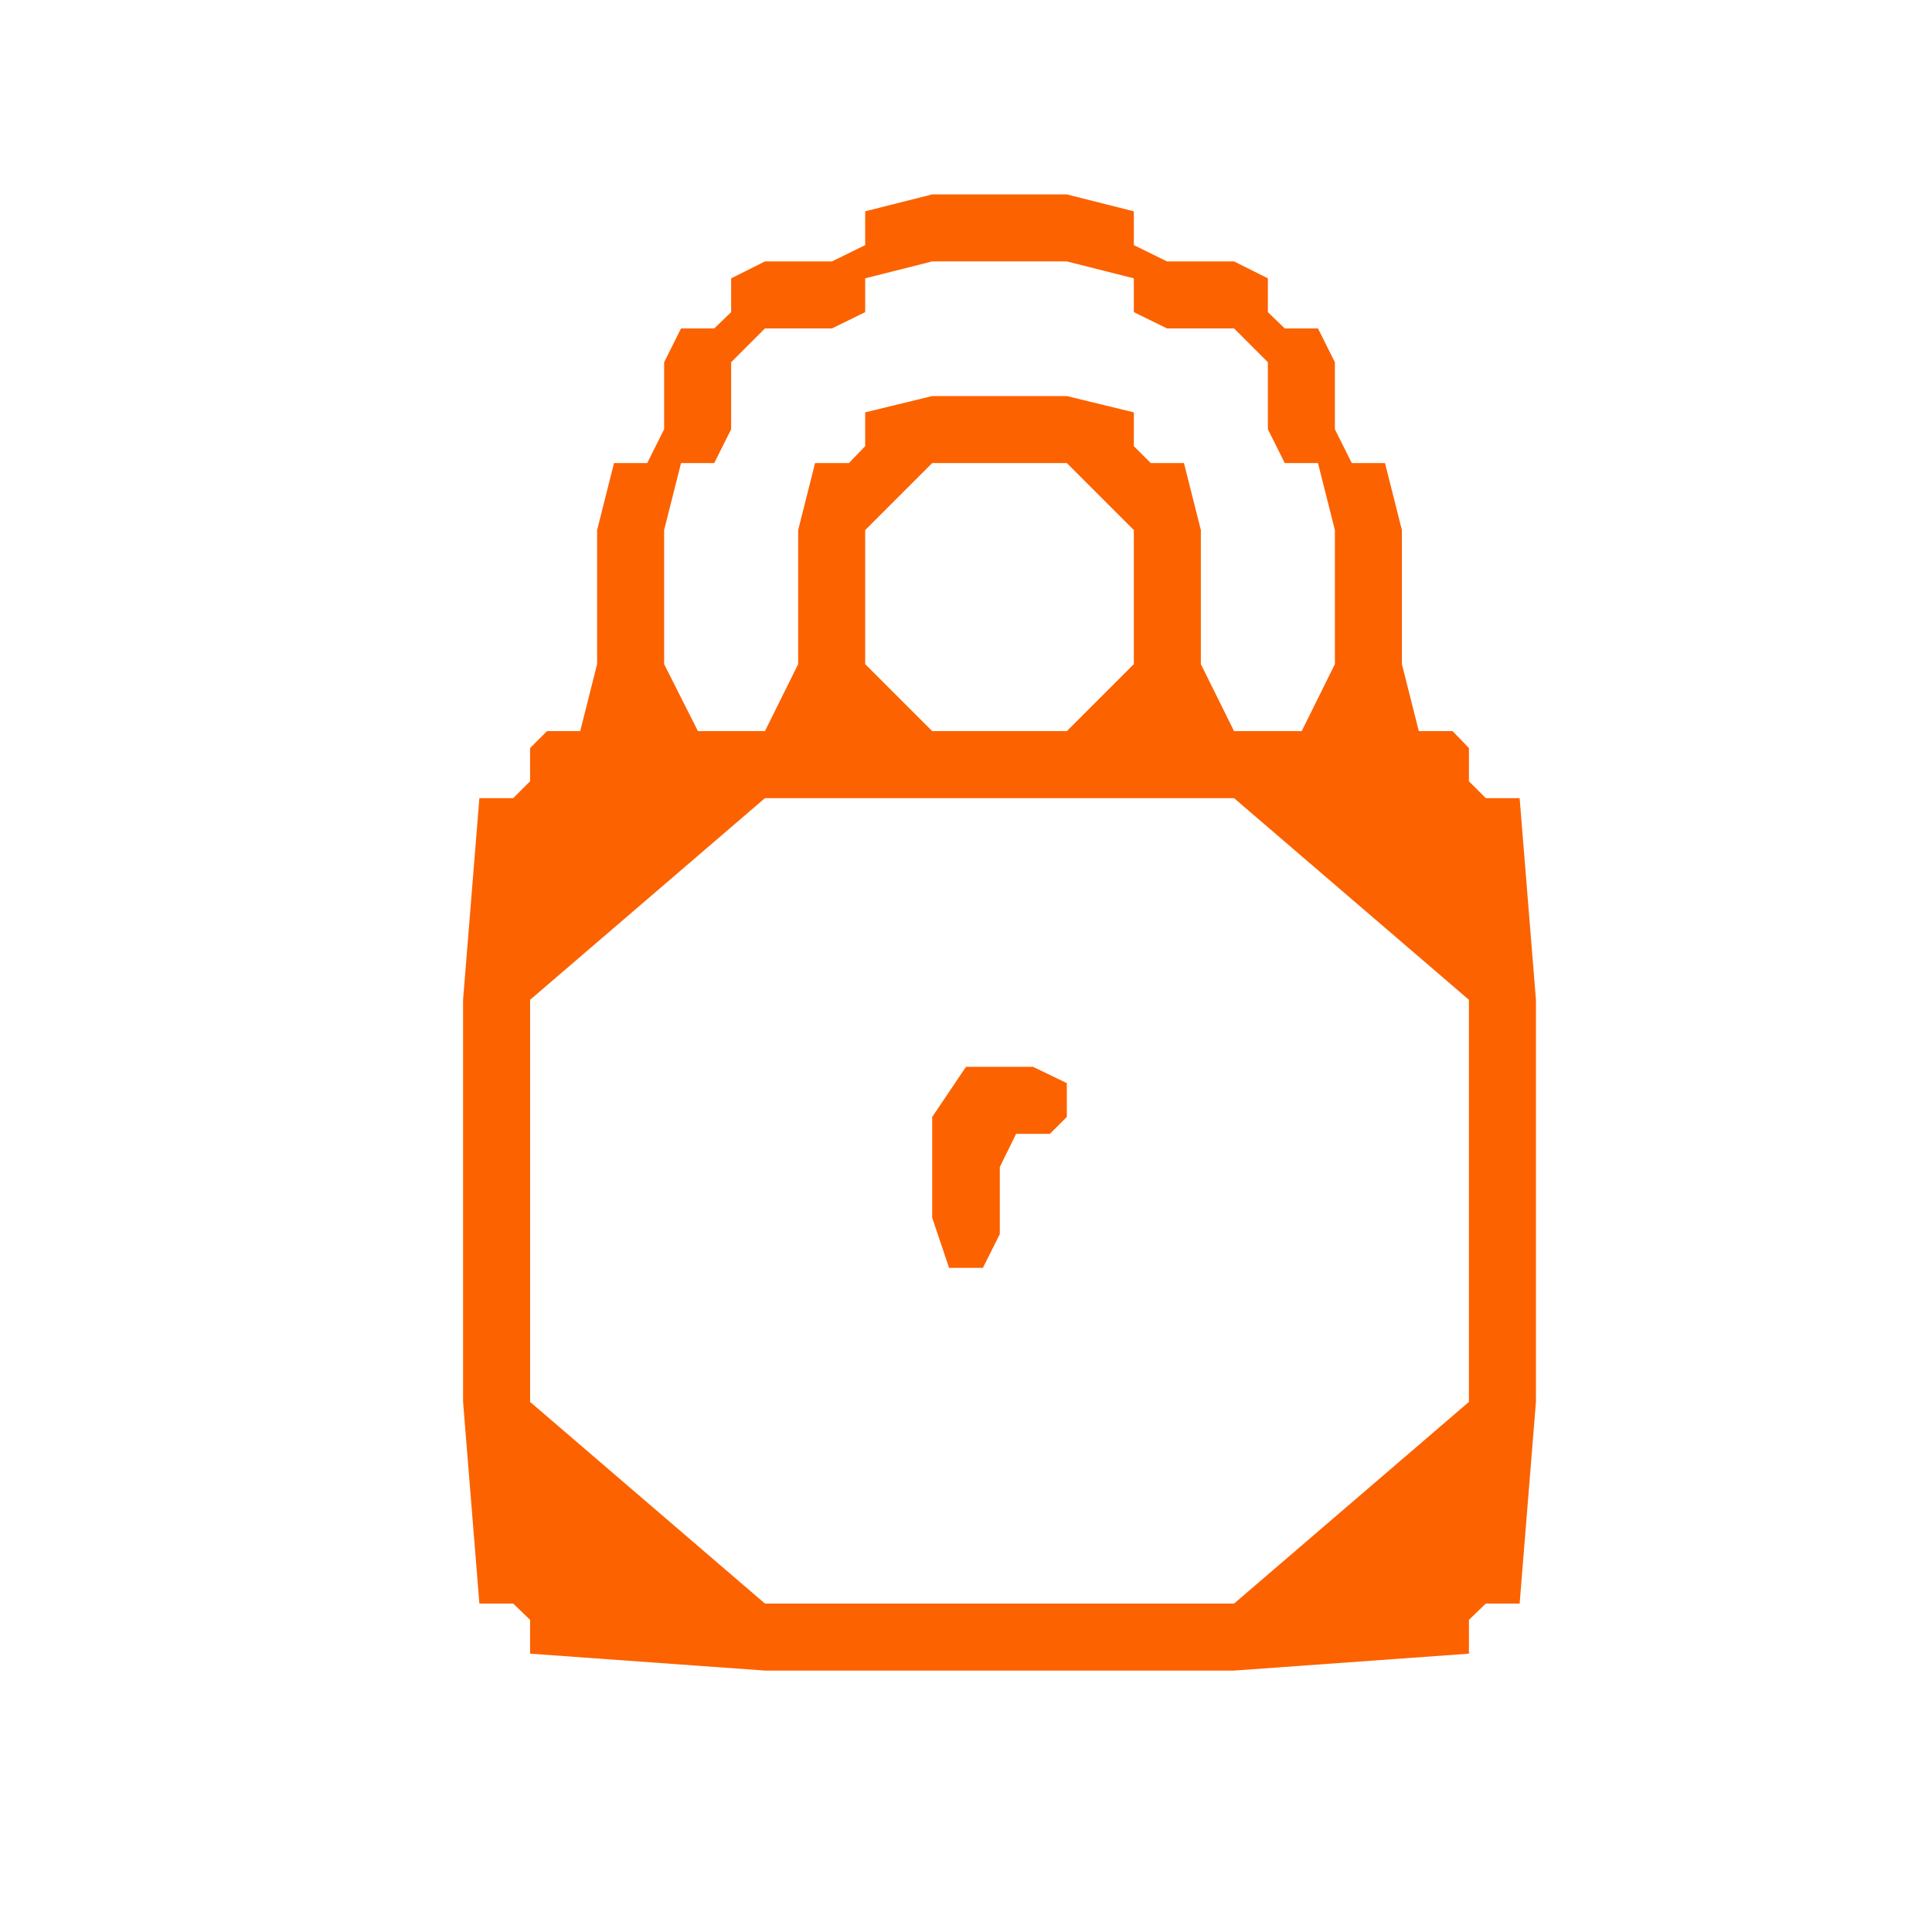
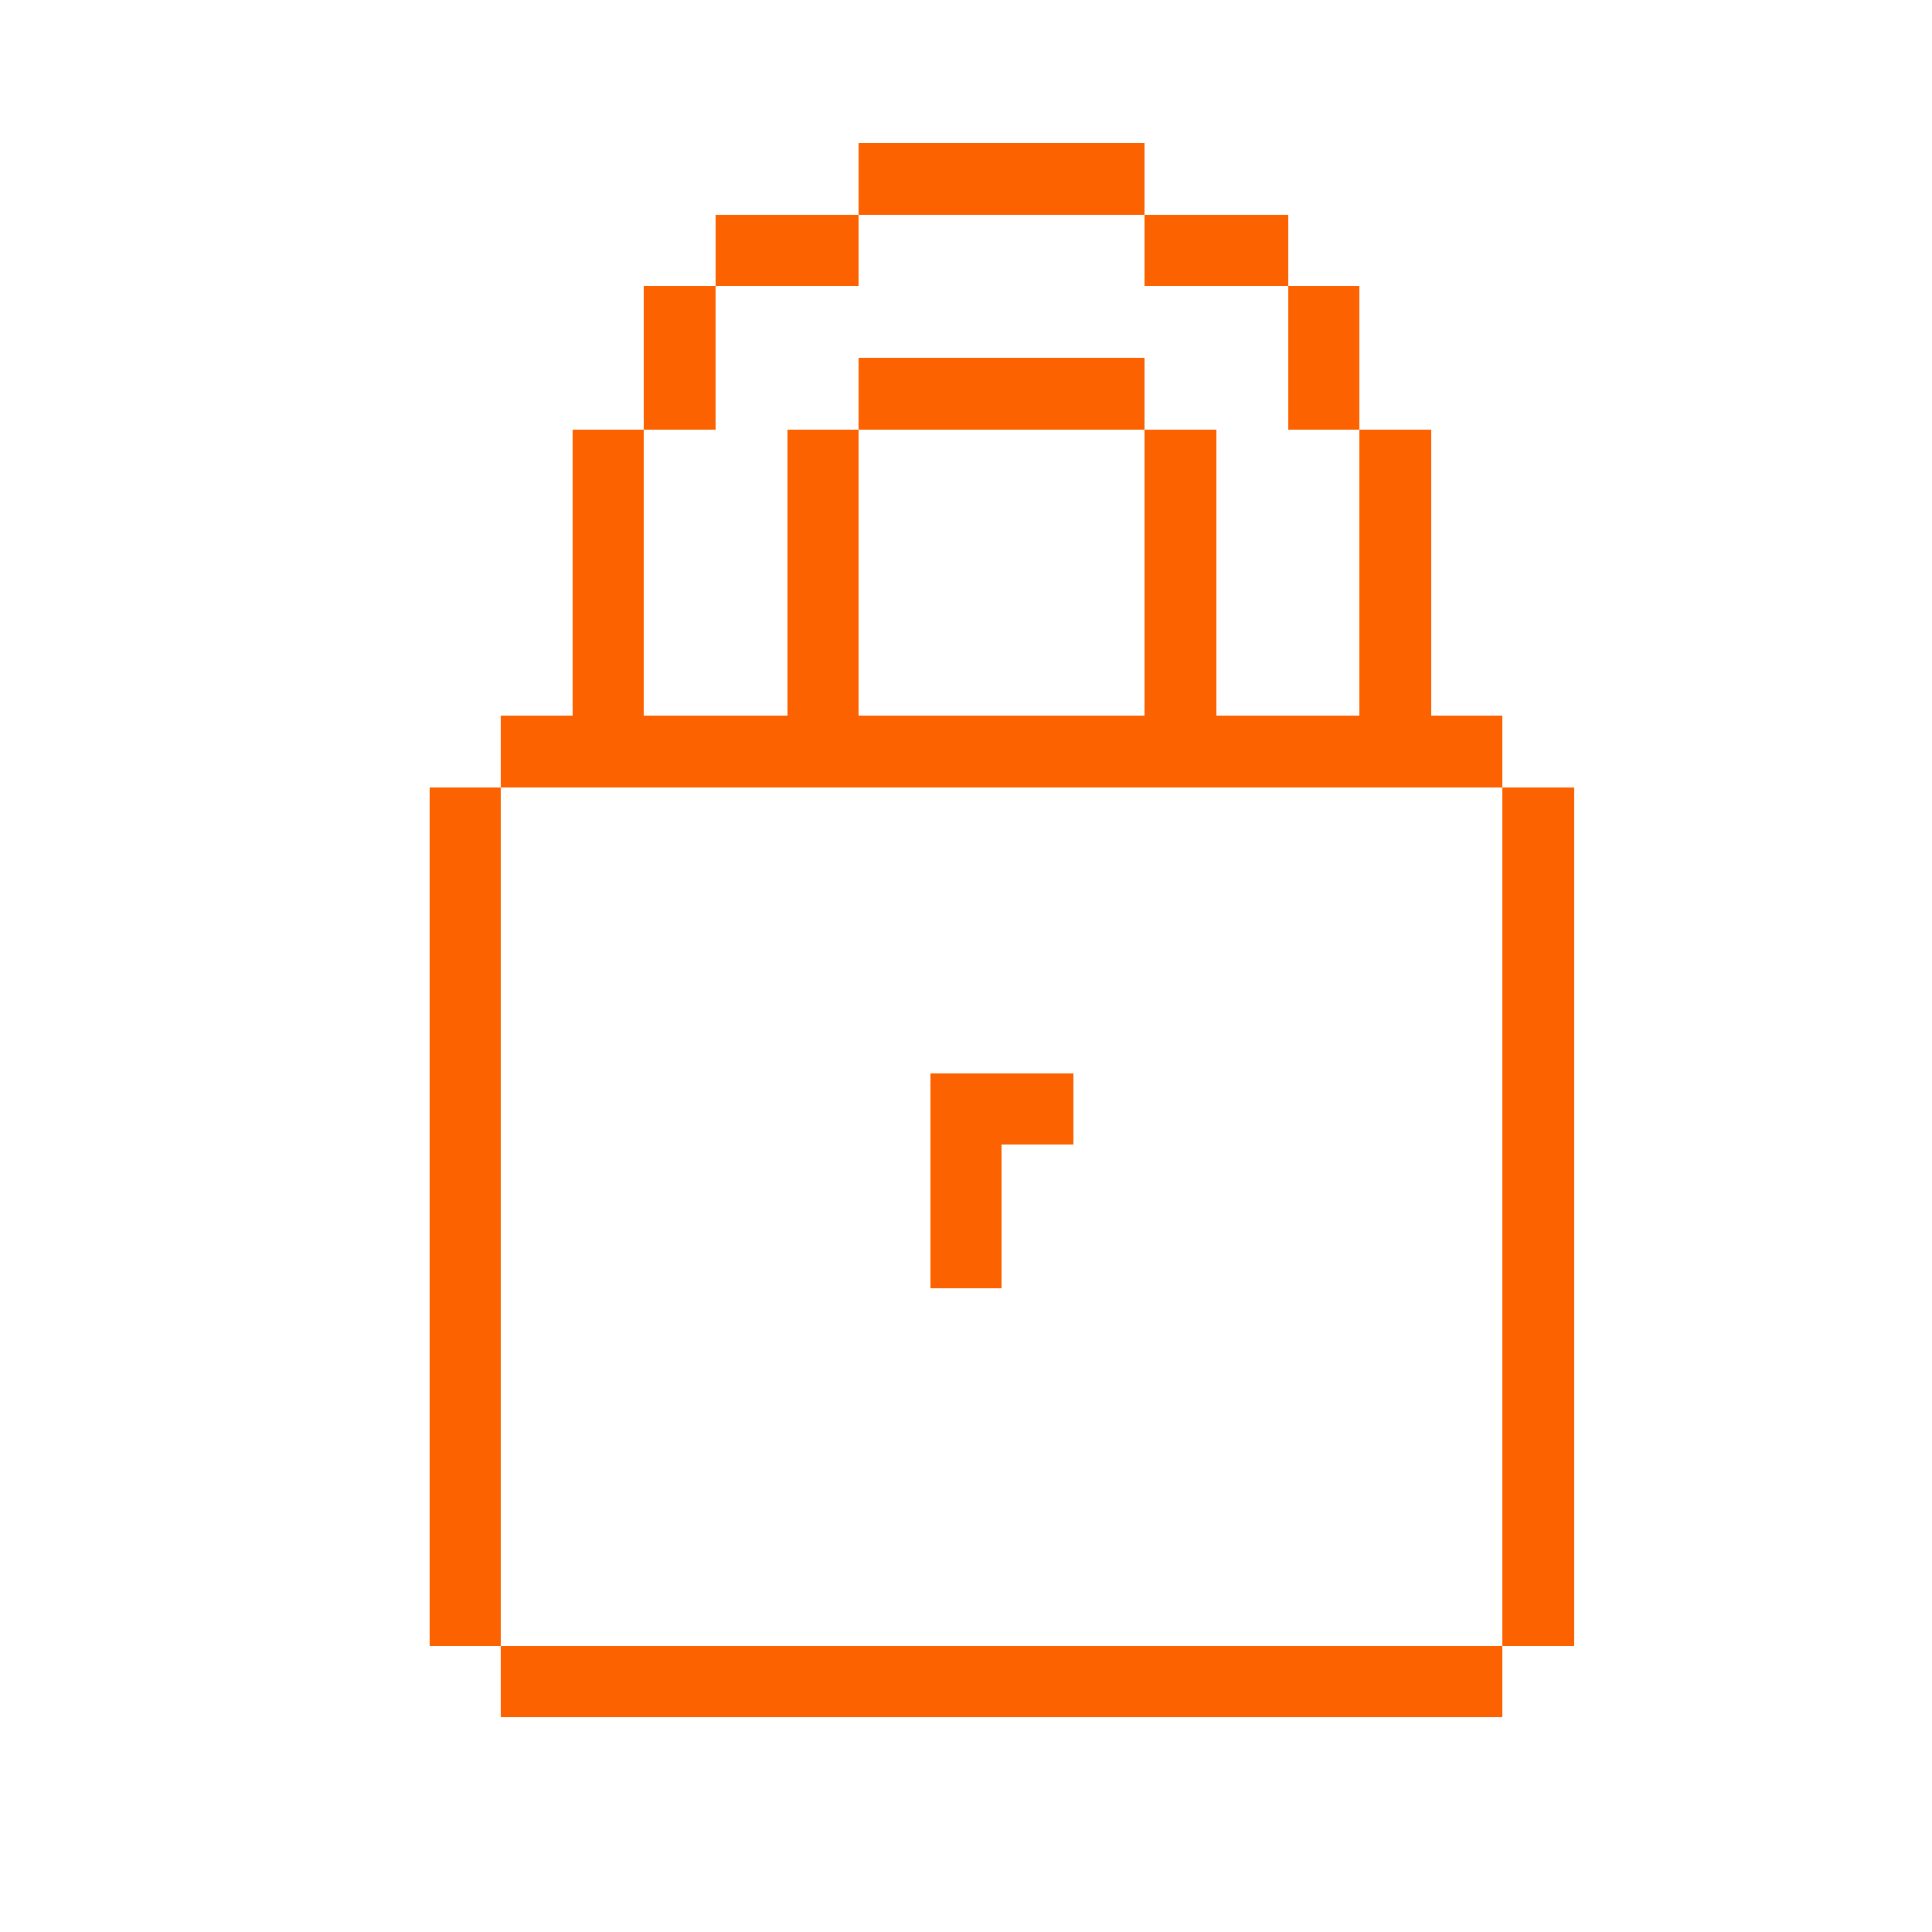
- <svg xmlns="http://www.w3.org/2000/svg" viewBox="0 0 32 32" width="32" height="32" fill="#fc6200" fill-rule="evenodd" aria-hidden="true">
-   <path d="M12.67 26.56L20.44 26.56L24.33 23.22L24.33 16.56L20.44 13.22L12.67 13.22L8.78 16.56L8.78 23.22ZM7.94 13.22L8.5 13.22L8.78 12.94L8.78 12.39L9.06 12.11L9.61 12.11L9.89 11L9.89 8.78L10.17 7.67L10.72 7.67L11 7.11L11 6L11.28 5.44L11.83 5.44L12.11 5.17L12.11 4.61L12.67 4.33L13.78 4.33L14.33 4.06L14.33 3.5L15.44 3.22L17.67 3.22L18.78 3.5L18.78 4.06L19.33 4.33L20.44 4.33L21 4.61L21 5.17L21.28 5.44L21.83 5.44L22.11 6L22.11 7.11L22.39 7.67L22.94 7.67L23.22 8.78L23.22 11L23.5 12.11L24.06 12.11L24.33 12.39L24.33 12.94L24.61 13.22L25.17 13.22L25.44 16.56L25.44 23.22L25.17 26.56L24.61 26.56L24.33 26.83L24.33 27.39L20.44 27.67L12.67 27.67L8.78 27.39L8.78 26.83L8.5 26.56L7.94 26.56L7.67 23.22L7.67 16.56ZM20.44 5.44L19.33 5.44L18.78 5.17L18.78 4.61L17.67 4.33L15.44 4.33L14.33 4.61L14.33 5.17L13.78 5.44L12.67 5.44L12.11 6L12.11 7.11L11.83 7.67L11.28 7.67L11 8.78L11 11L11.56 12.11L12.67 12.11L13.22 11L13.22 8.78L13.5 7.67L14.06 7.67L14.33 7.39L14.33 6.83L15.44 6.56L17.67 6.56L18.78 6.83L18.78 7.39L19.06 7.67L19.61 7.67L19.89 8.78L19.89 11L20.44 12.11L21.56 12.11L22.11 11L22.11 8.78L21.83 7.67L21.28 7.67L21 7.11L21 6ZM17.67 7.67L15.44 7.67L14.33 8.78L14.33 11L15.44 12.11L17.67 12.11L18.78 11L18.78 8.78ZM16.28 21L15.72 21L15.44 20.17L15.44 18.5L16 17.67L17.11 17.67L17.67 17.94L17.67 18.5L17.39 18.78L16.83 18.78L16.56 19.33L16.56 20.44Z" />
+ <svg xmlns="http://www.w3.org/2000/svg" viewBox="0 0 27 27" width="32" height="32" fill="#fc6200" fill-rule="evenodd" shape-rendering="crispEdges" aria-hidden="true">
+   <path d="M7 23L21 23L21 11L7 11ZM6 11L7 11L7 10L8 10L8 6L9 6L9 4L10 4L10 3L12 3L12 2L16 2L16 3L18 3L18 4L19 4L19 6L20 6L20 10L21 10L21 11L22 11L22 23L21 23L21 24L7 24L7 23L6 23ZM18 4L16 4L16 3L12 3L12 4L10 4L10 6L9 6L9 10L11 10L11 6L12 6L12 5L16 5L16 6L17 6L17 10L19 10L19 6L18 6ZM16 6L12 6L12 10L16 10ZM14 18L13 18L13 15L15 15L15 16L14 16Z" />
</svg>
